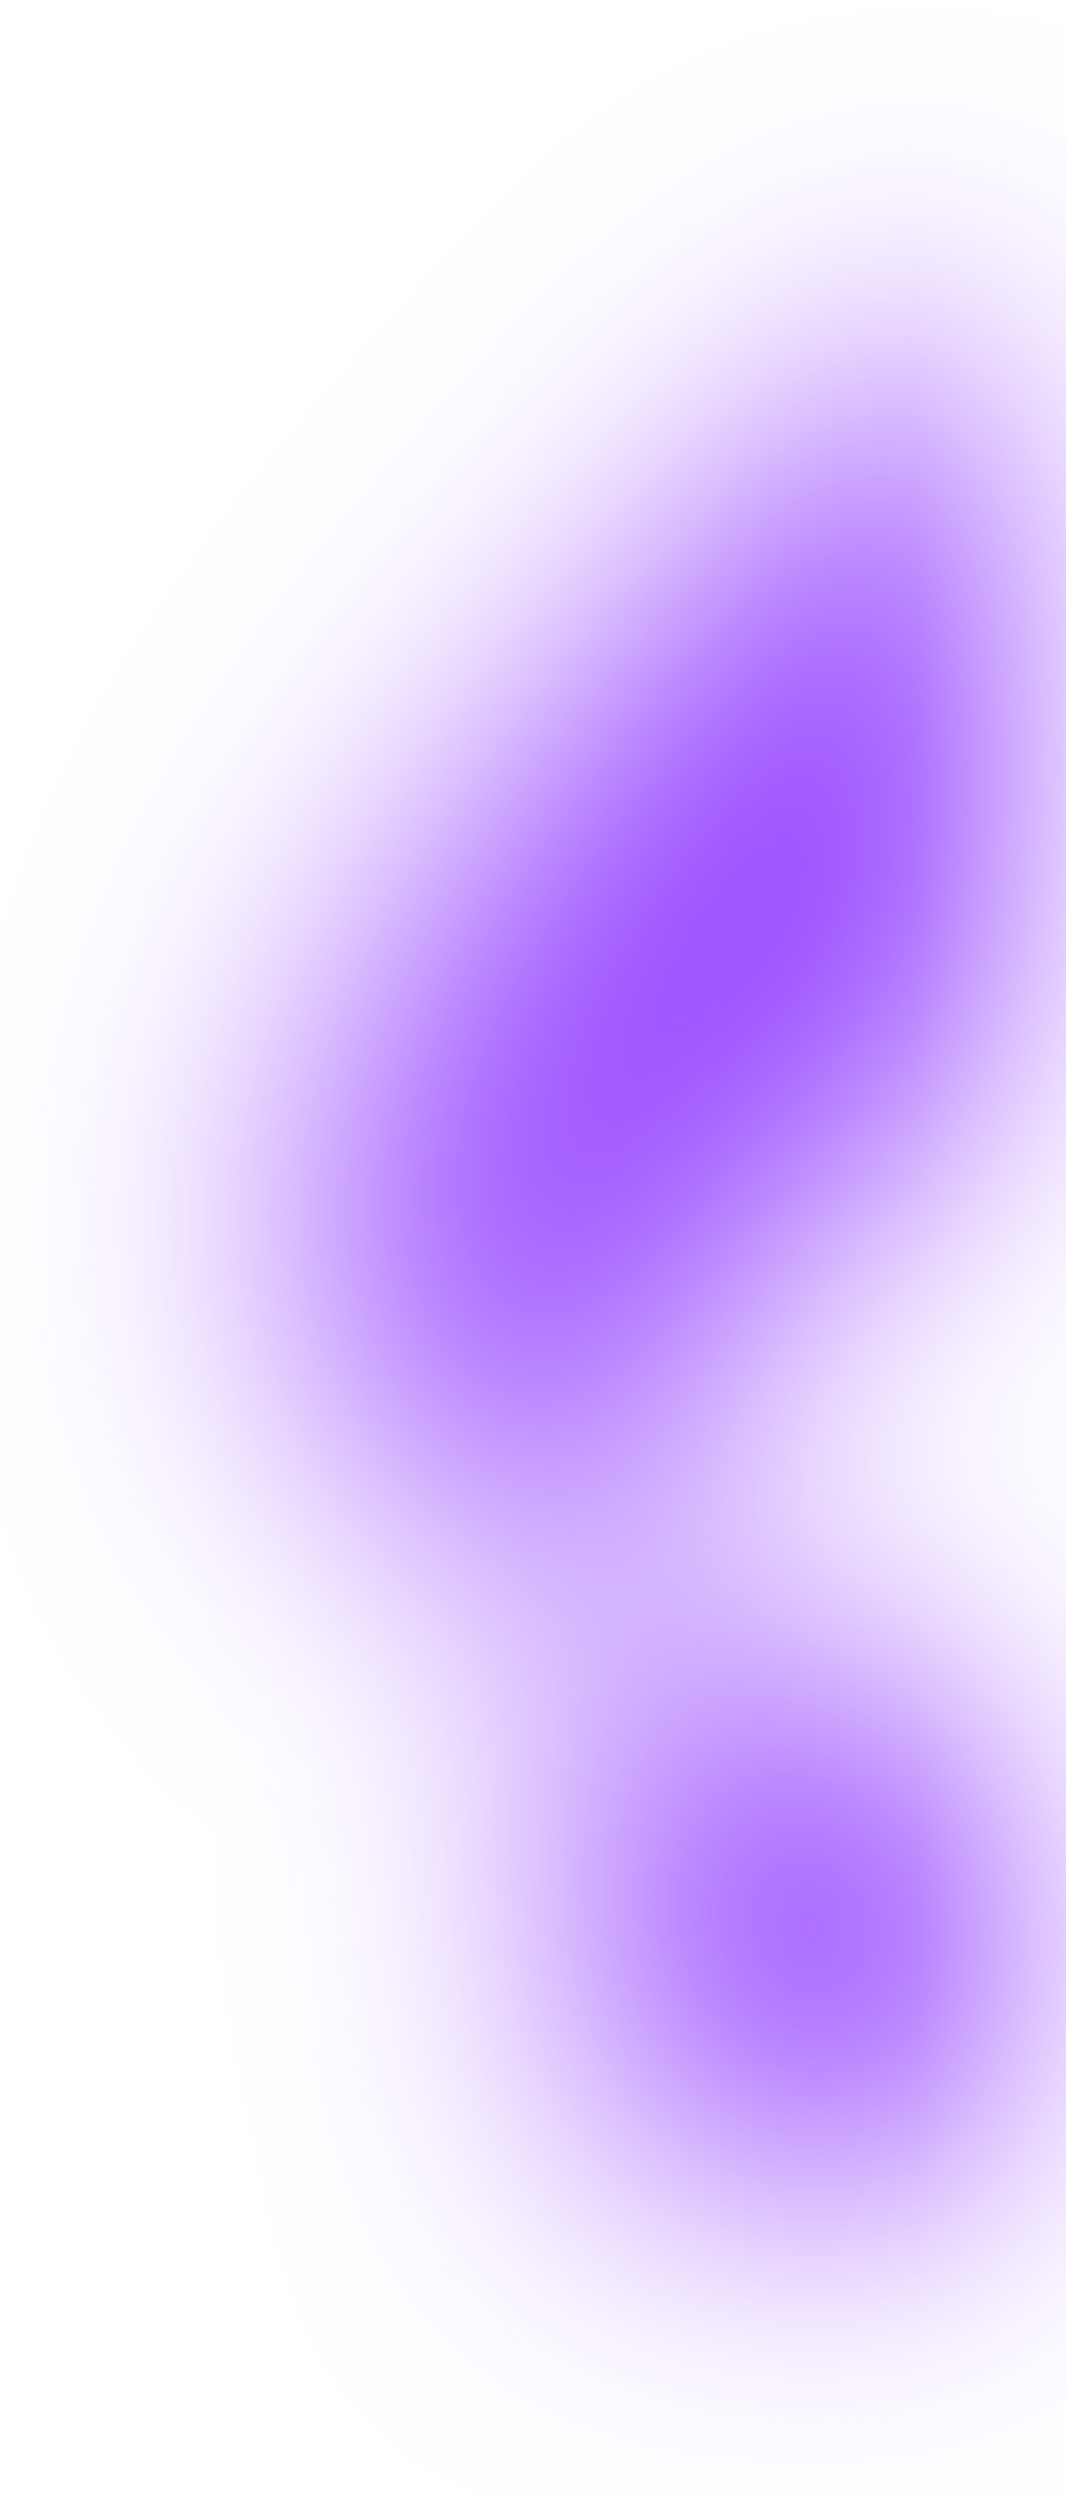
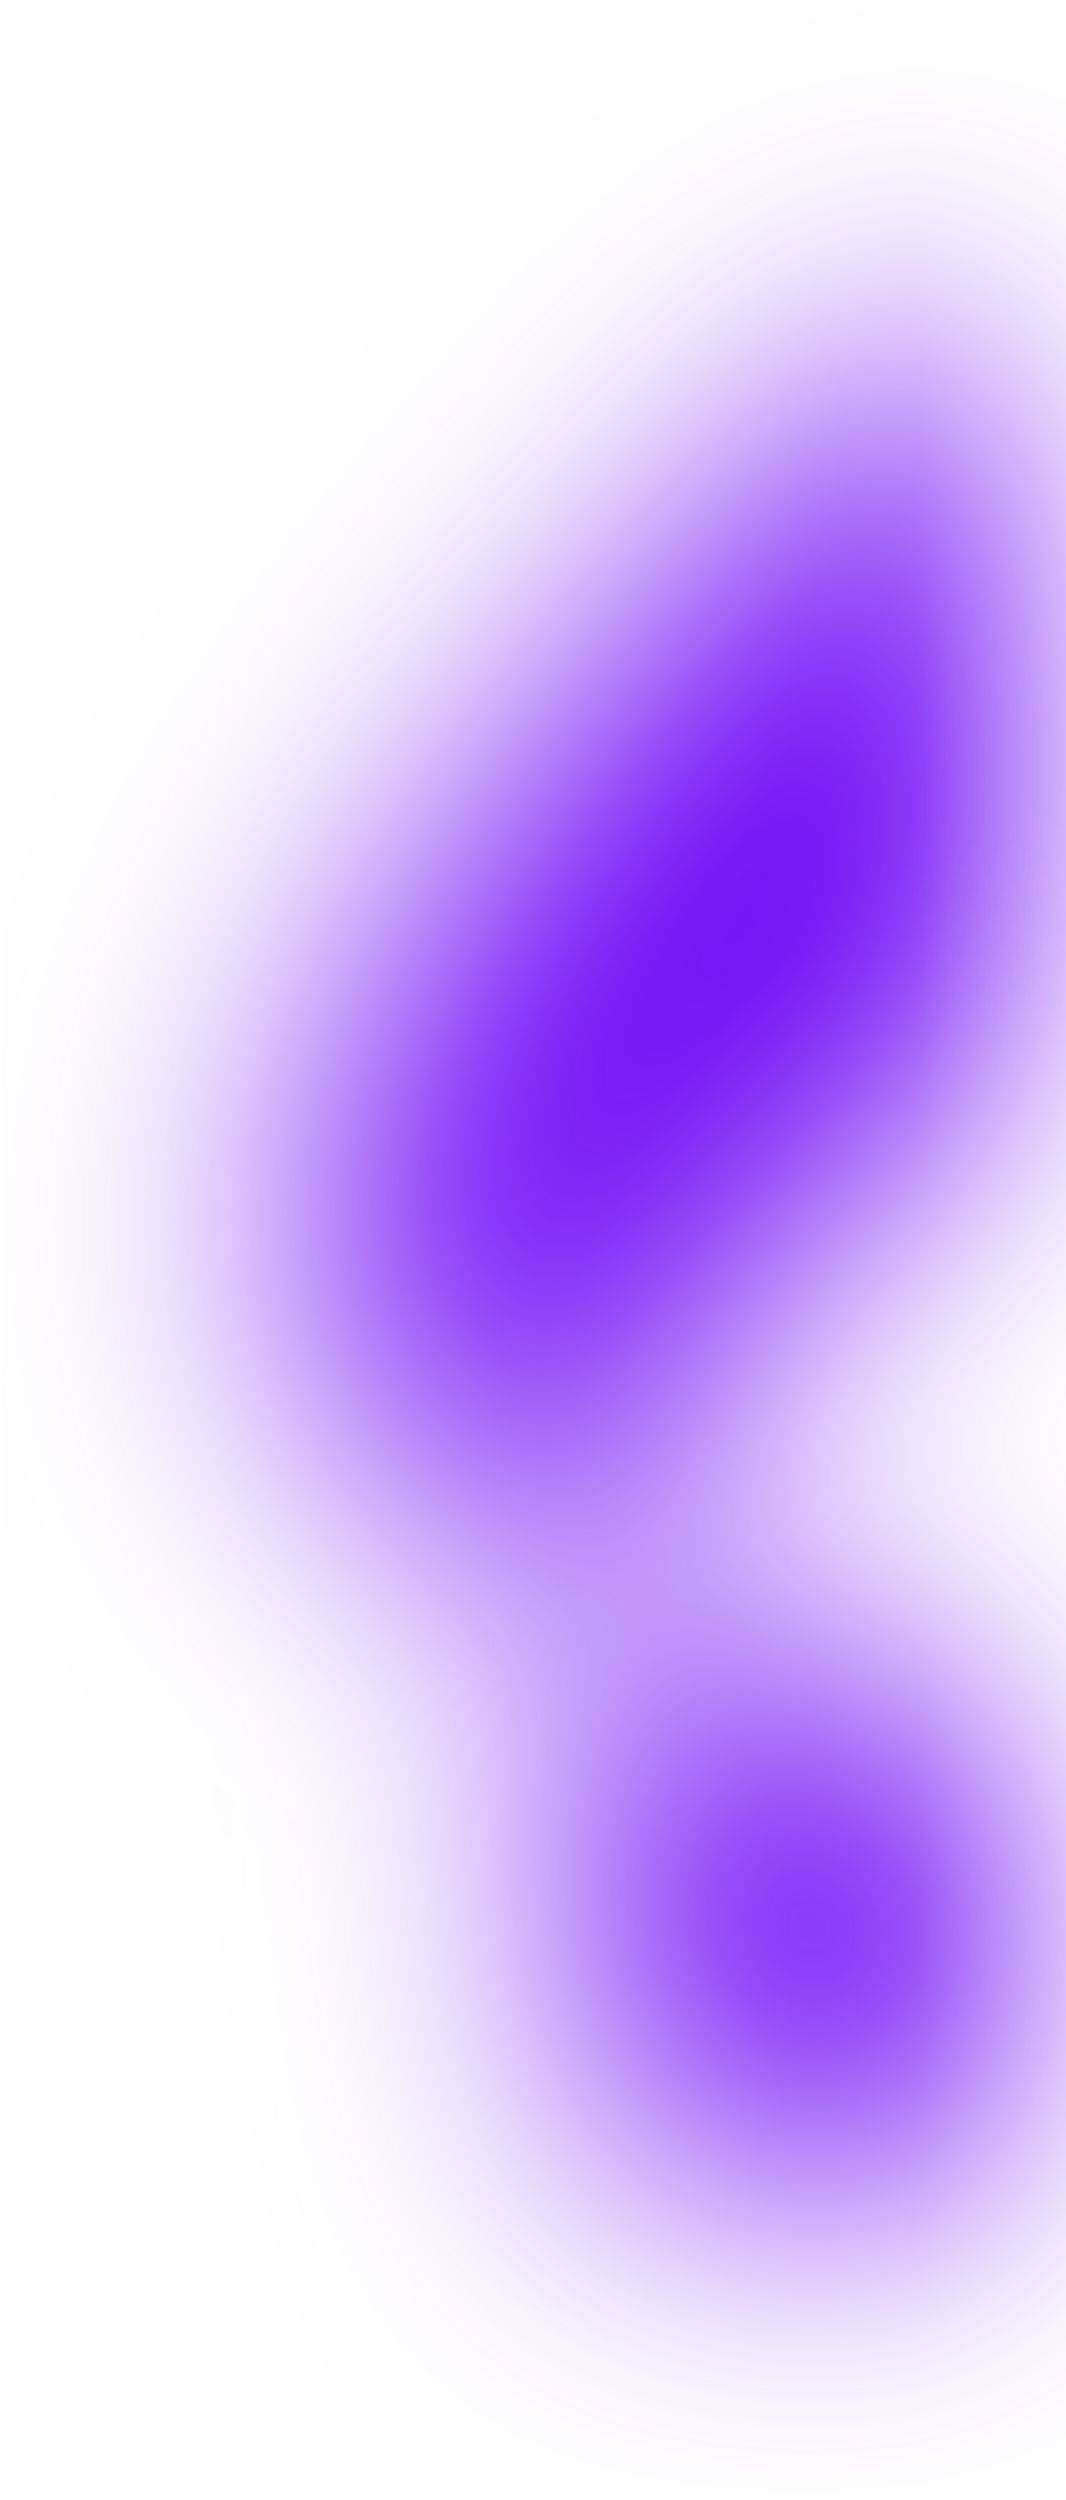
<svg xmlns="http://www.w3.org/2000/svg" width="314" height="737" viewBox="0 0 314 737" fill="none">
  <g filter="url(#filter0_f_34_33)">
-     <path d="M228.132 144.613C295.528 63.837 431.369 102.899 444.743 107.872C444.743 107.872 567.454 48.745 488.954 170.155C410.453 291.565 647.304 254.353 647.304 254.353L507.445 440.642C507.445 440.642 427.442 227.389 273.691 328.48C214.782 367.212 188.6 422.464 178.713 475.893C227.993 500.617 302.148 520.578 409.771 532.8C939.115 592.918 189.119 643.204 189.119 643.204C189.119 643.204 162.795 561.913 178.713 475.893C-14.392 379.009 174.438 208.966 228.132 144.613Z" fill="#9747FF" />
+     <path d="M228.132 144.613C295.528 63.837 431.369 102.899 444.743 107.872C444.743 107.872 567.454 48.745 488.954 170.155C410.453 291.565 647.304 254.353 647.304 254.353L507.445 440.642C507.445 440.642 427.442 227.389 273.691 328.48C214.782 367.212 188.6 422.464 178.713 475.893C227.993 500.617 302.148 520.578 409.771 532.8C939.115 592.918 189.119 643.204 189.119 643.204C189.119 643.204 162.795 561.913 178.713 475.893C-14.392 379.009 174.438 208.966 228.132 144.613Z" fill="#6A00F5" />
  </g>
  <defs>
    <filter id="filter0_f_34_33" x="0.71" y="0.477" width="739.594" height="735.728" filterUnits="userSpaceOnUse" color-interpolation-filters="sRGB">
      <feFlood flood-opacity="0" result="BackgroundImageFix" />
      <feBlend mode="normal" in="SourceGraphic" in2="BackgroundImageFix" result="shape" />
      <feGaussianBlur stdDeviation="46.5" result="effect1_foregroundBlur_34_33" />
    </filter>
  </defs>
</svg>
